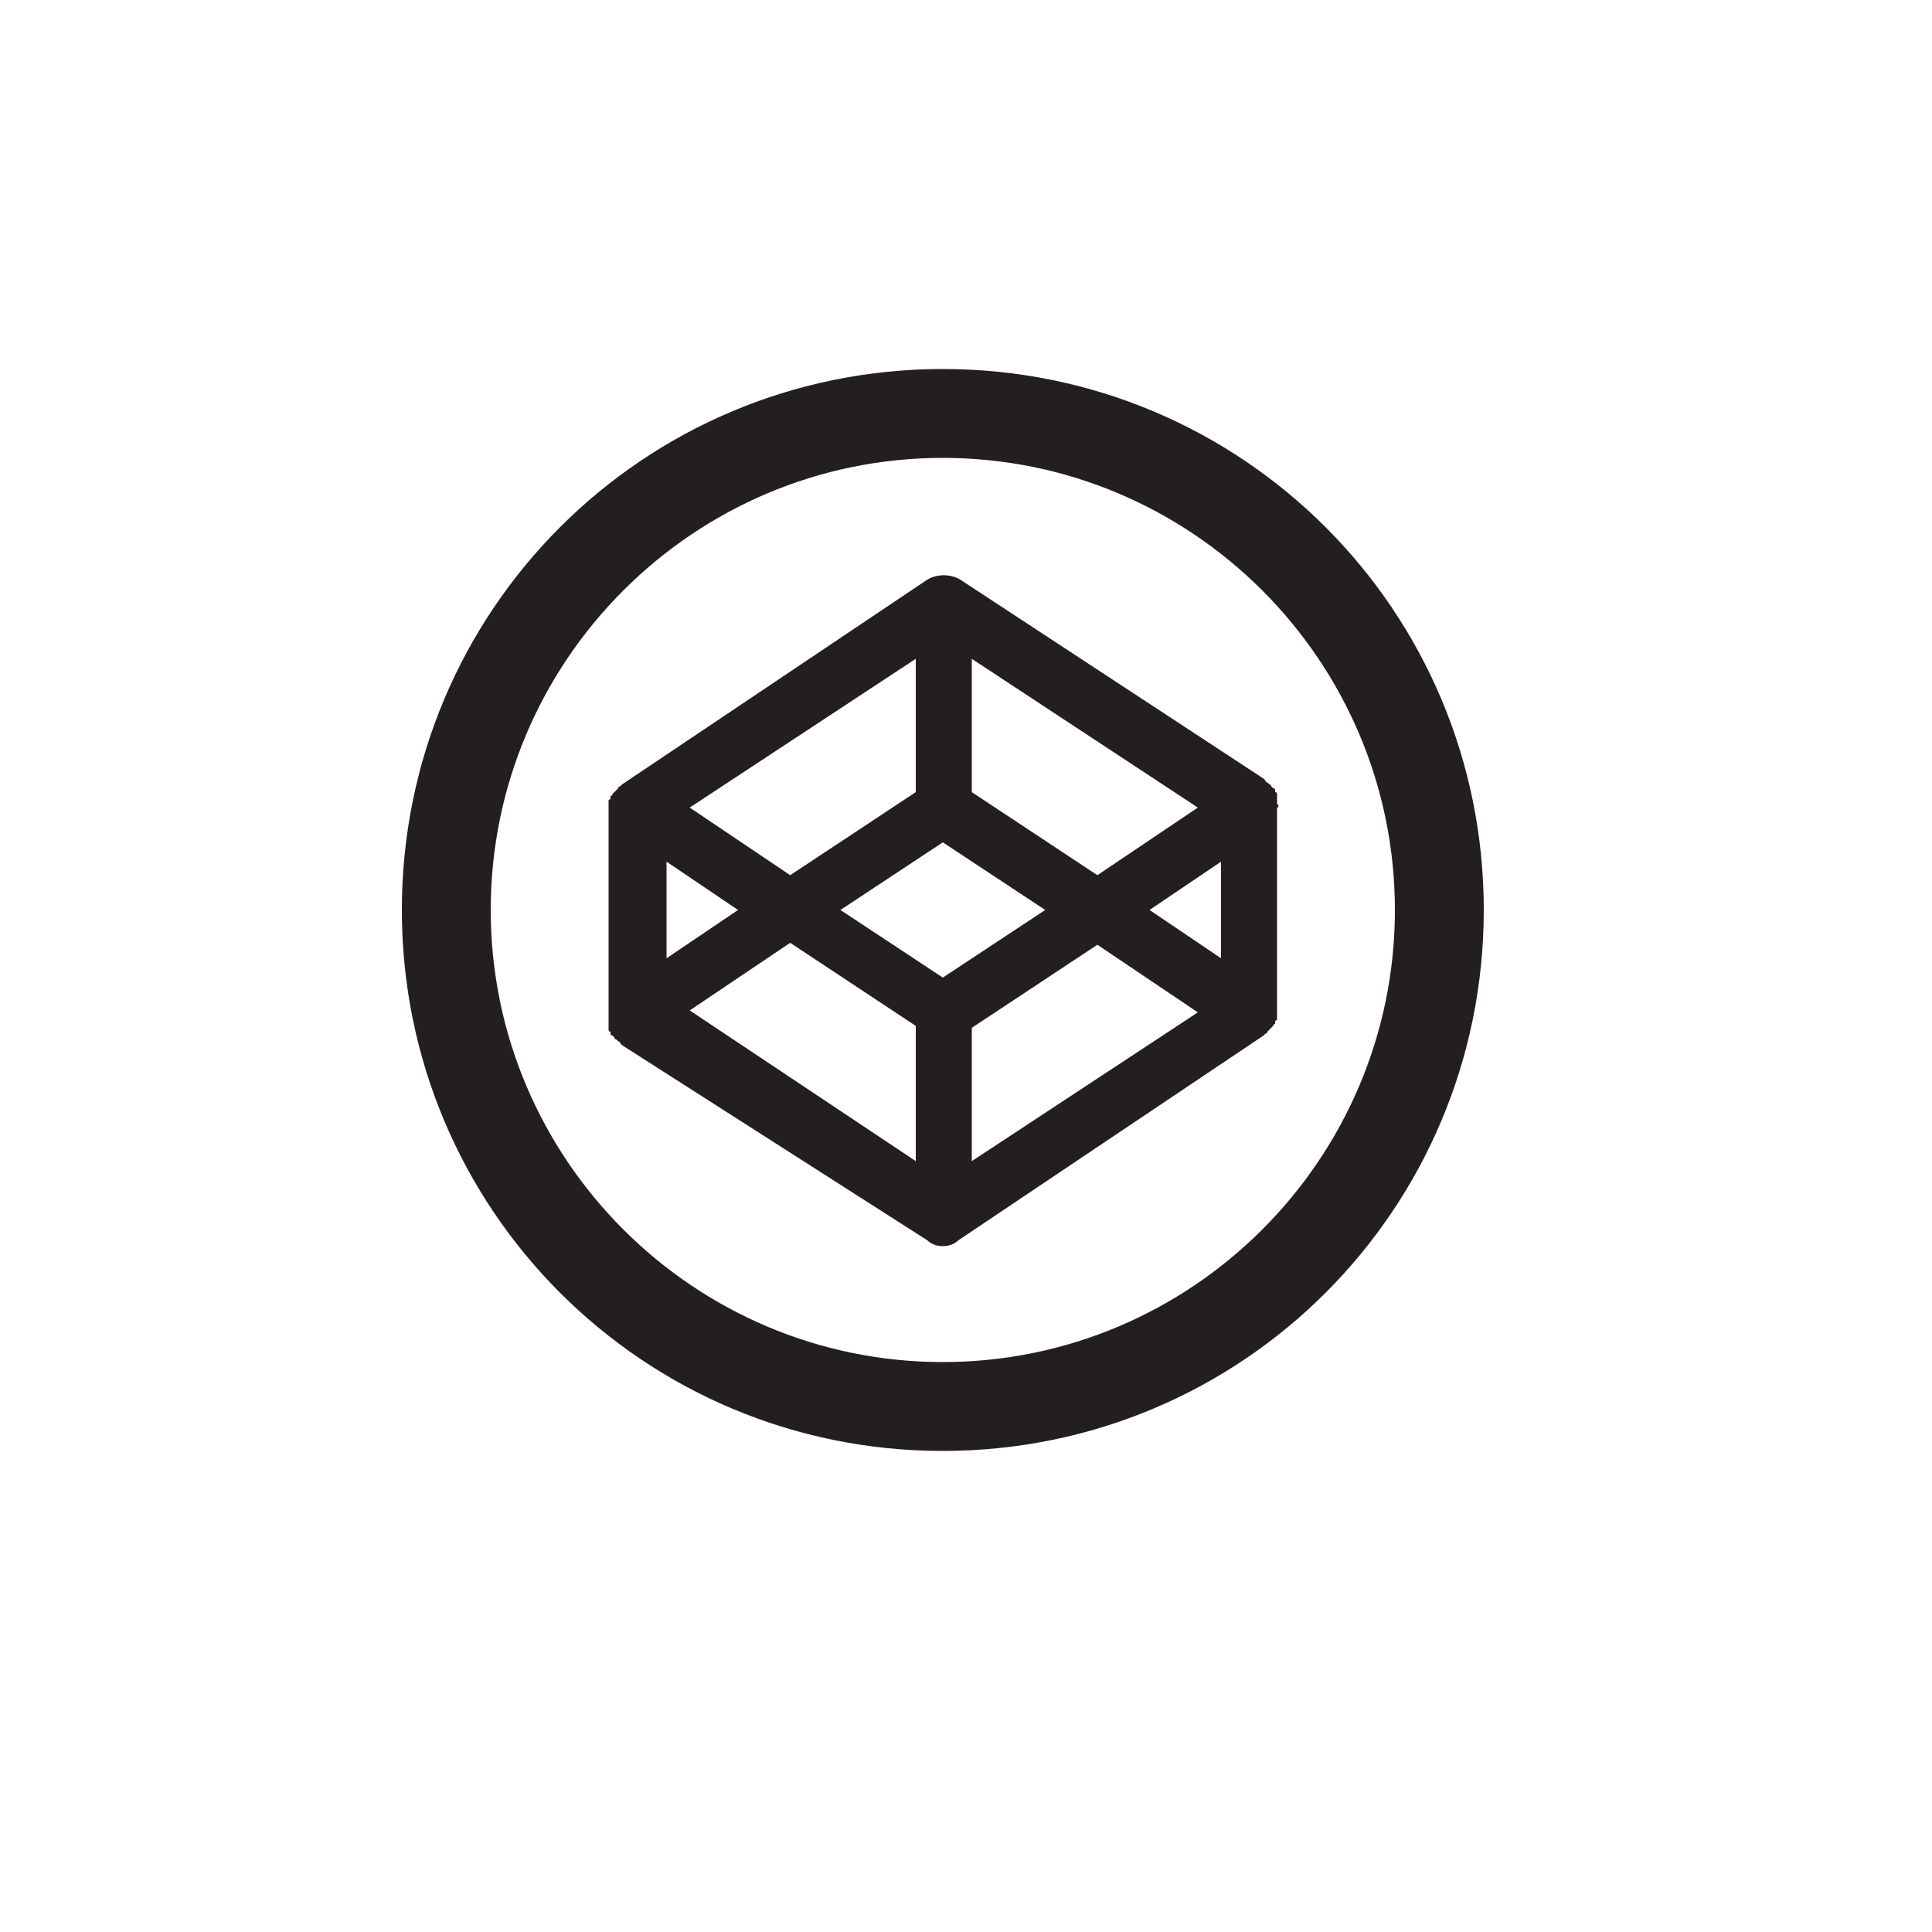
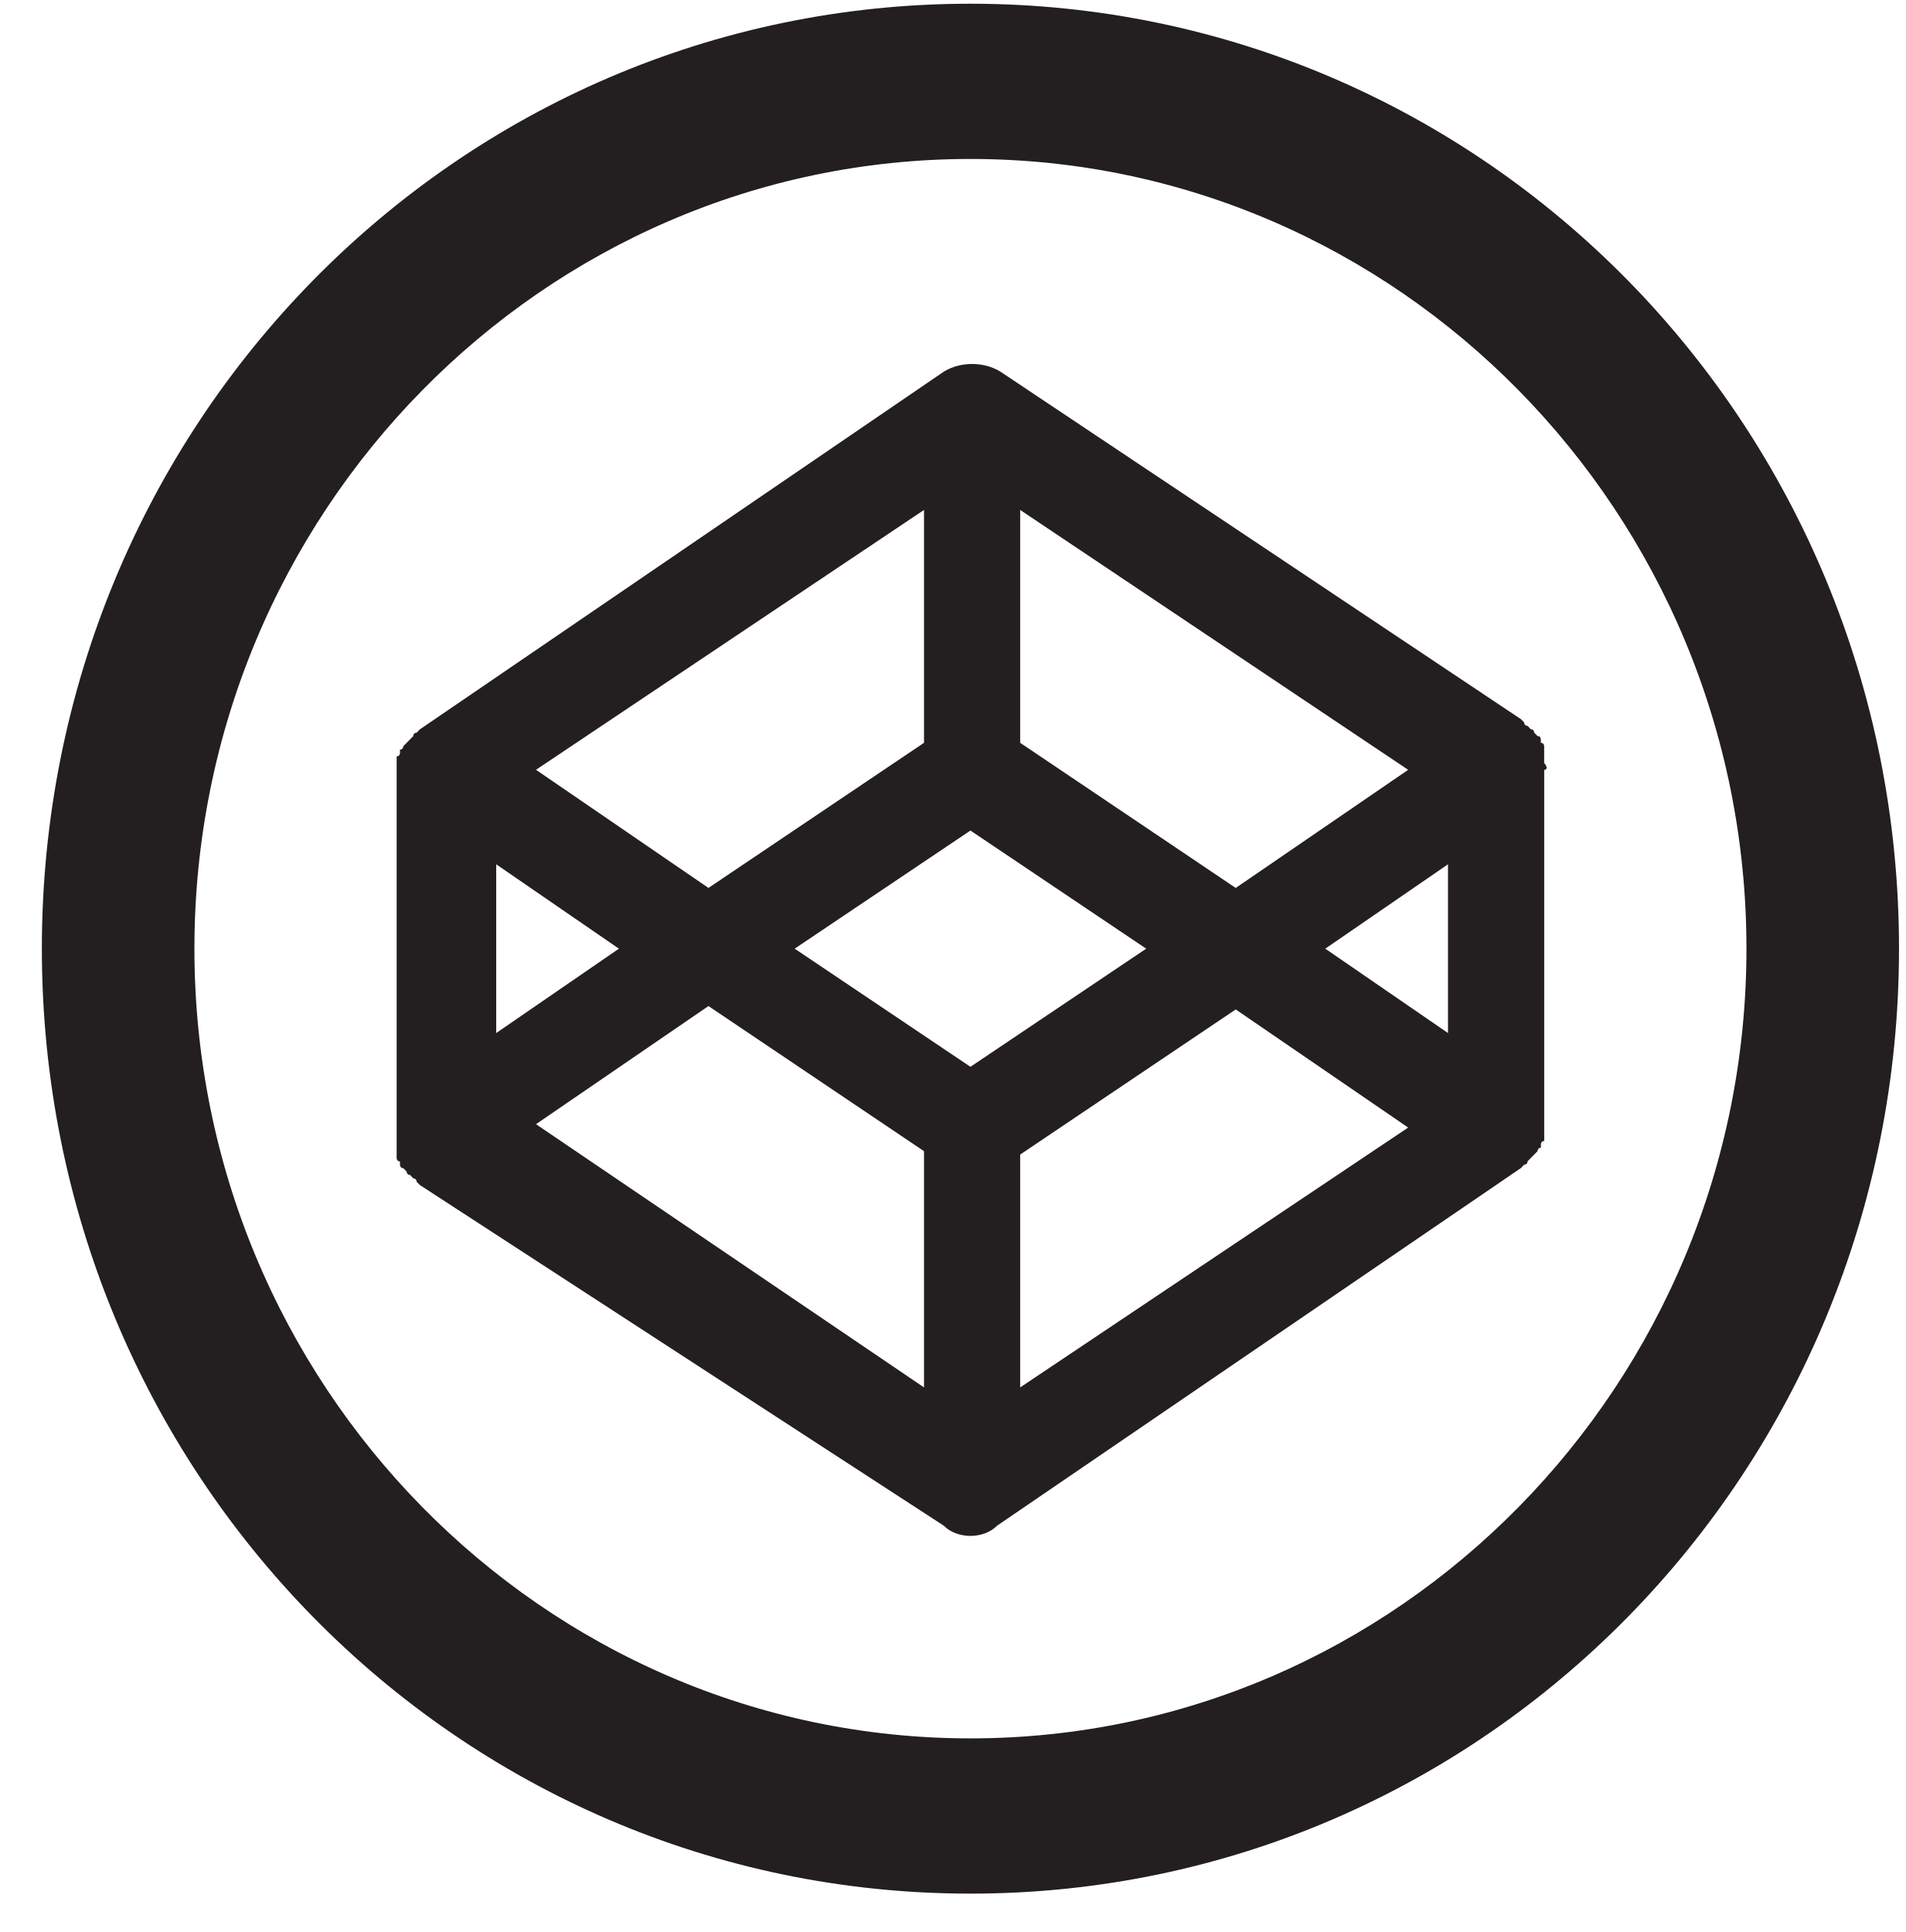
- <svg xmlns="http://www.w3.org/2000/svg" style="enable-background:new 0 0 100 100;" version="1.1" viewBox="0 0 100 100" xml:space="preserve">
+ <svg xmlns="http://www.w3.org/2000/svg" style="" version="1.1" xml:space="preserve" width="101.429" height="102.857">
+   <rect id="backgroundrect" width="100%" height="100%" x="0" y="0" fill="none" stroke="none" />
  <style type="text/css">
	.st0{fill:#231F20;}
	.st1{fill-rule:evenodd;clip-rule:evenodd;fill:#231F20;}
	.st2{fill-rule:evenodd;clip-rule:evenodd;}
</style>
-   <g id="Layer_3" />
-   <g id="Layer_1">
-     <g id="codepen">
-       <path class="st0" d="M48.8,19.1c-15.5,0-28,12.5-28,28s12.5,28,28,28c15.5,0,28-12.5,28-28S64.3,19.1,48.8,19.1z M48.8,70.5    c-12.9,0-23.4-10.5-23.4-23.4s10.5-23.4,23.4-23.4c12.9,0,23.4,10.5,23.4,23.4S61.7,70.5,48.8,70.5z" />
-       <path class="st0" d="M66.1,41.6C66.1,41.6,66.1,41.6,66.1,41.6c0-0.1,0-0.1,0-0.2c0,0,0,0,0-0.1c0,0,0-0.1,0-0.1c0,0,0,0,0-0.1    c0,0,0-0.1-0.1-0.1c0,0,0,0,0-0.1c0,0,0-0.1-0.1-0.1c0,0,0,0-0.1-0.1c0,0,0-0.1-0.1-0.1c0,0,0,0-0.1-0.1c0,0-0.1,0-0.1-0.1    c0,0,0,0-0.1-0.1c0,0,0,0,0,0L49.7,30c-0.5-0.3-1.2-0.3-1.7,0L32.2,40.6c0,0,0,0,0,0c0,0,0,0-0.1,0.1c0,0-0.1,0-0.1,0.1    c0,0,0,0-0.1,0.1c0,0-0.1,0.1-0.1,0.1c0,0,0,0-0.1,0.1c0,0,0,0.1-0.1,0.1c0,0,0,0,0,0.1c0,0,0,0.1-0.1,0.1c0,0,0,0,0,0.1    c0,0,0,0.1,0,0.1c0,0,0,0,0,0.1c0,0,0,0.1,0,0.1c0,0,0,0,0,0.1c0,0.1,0,0.1,0,0.2v10.5c0,0.1,0,0.1,0,0.2c0,0,0,0,0,0.1    c0,0,0,0.1,0,0.1c0,0,0,0,0,0.1c0,0,0,0.1,0,0.1c0,0,0,0,0,0.1c0,0,0,0.1,0.1,0.1c0,0,0,0,0,0.1c0,0,0,0.1,0.1,0.1    c0,0,0,0,0.1,0.1c0,0,0,0.1,0.1,0.1c0,0,0,0,0.1,0.1c0,0,0.1,0,0.1,0.1c0,0,0,0,0.1,0.1c0,0,0,0,0,0L48,64.2    c0.2,0.2,0.5,0.3,0.8,0.3c0.3,0,0.6-0.1,0.8-0.3l15.8-10.6c0,0,0,0,0,0c0,0,0,0,0.1-0.1c0,0,0.1,0,0.1-0.1c0,0,0,0,0.1-0.1    c0,0,0.1-0.1,0.1-0.1c0,0,0,0,0.1-0.1c0,0,0-0.1,0.1-0.1c0,0,0,0,0-0.1c0,0,0-0.1,0.1-0.1c0,0,0,0,0-0.1c0,0,0-0.1,0-0.1    c0,0,0,0,0-0.1c0,0,0-0.1,0-0.1c0,0,0,0,0-0.1c0-0.1,0-0.1,0-0.2V41.8C66.2,41.8,66.2,41.7,66.1,41.6z M50.3,34.1L62,41.8    l-5.2,3.5L50.3,41V34.1z M47.4,34.1V41l-6.5,4.3l-5.2-3.5L47.4,34.1z M34.5,44.6l3.7,2.5l-3.7,2.5V44.6z M47.4,60.1l-11.7-7.8    l5.2-3.5l6.5,4.3V60.1z M48.8,50.6l-5.3-3.5l5.3-3.5l5.3,3.5L48.8,50.6z M50.3,60.1v-6.9l6.5-4.3l5.2,3.5L50.3,60.1z M63.2,49.6    l-3.7-2.5l3.7-2.5V49.6z" />
+   <g class="currentLayer" style="">
+     <g id="Layer_3" />
+     <g id="Layer_1" class="">
+       <g id="codepen">
+         <path class="st0" d="M51.657,0.198 c-27.362,0 -49.429,22.459 -49.429,50.308 s22.066,50.308 49.429,50.308 c27.362,0 49.429,-22.459 49.429,-50.308 S79.019,0.198 51.657,0.198 zM51.657,92.549 c-22.772,0 -41.308,-18.866 -41.308,-42.043 s18.536,-42.043 41.308,-42.043 c22.772,0 41.308,18.866 41.308,42.043 S74.43,92.549 51.657,92.549 z" id="svg_1" />
+         <path class="st0" d="M82.197,40.624 C82.197,40.624 82.197,40.624 82.197,40.624 c0,-0.18 0,-0.18 0,-0.359 c0,0 0,0 0,-0.18 c0,0 0,-0.18 0,-0.18 c0,0 0,0 0,-0.18 c0,0 0,-0.18 -0.177,-0.18 c0,0 0,0 0,-0.18 c0,0 0,-0.18 -0.177,-0.18 c0,0 0,0 -0.177,-0.18 c0,0 0,-0.18 -0.177,-0.18 c0,0 0,0 -0.177,-0.18 c0,0 -0.177,0 -0.177,-0.18 c0,0 0,0 -0.177,-0.18 c0,0 0,0 0,0 L53.246,19.782 c-0.883,-0.539 -2.118,-0.539 -3.001,0 L22.353,38.828 c0,0 0,0 0,0 c0,0 0,0 -0.177,0.18 c0,0 -0.177,0 -0.177,0.18 c0,0 0,0 -0.177,0.18 c0,0 -0.177,0.18 -0.177,0.18 c0,0 0,0 -0.177,0.18 c0,0 0,0.18 -0.177,0.18 c0,0 0,0 0,0.18 c0,0 0,0.18 -0.177,0.18 c0,0 0,0 0,0.18 c0,0 0,0.18 0,0.18 c0,0 0,0 0,0.18 c0,0 0,0.18 0,0.18 c0,0 0,0 0,0.18 c0,0.18 0,0.18 0,0.359 v18.866 c0,0.18 0,0.18 0,0.359 c0,0 0,0 0,0.18 c0,0 0,0.18 0,0.18 c0,0 0,0 0,0.18 c0,0 0,0.18 0,0.18 c0,0 0,0 0,0.18 c0,0 0,0.18 0.177,0.18 c0,0 0,0 0,0.18 c0,0 0,0.18 0.177,0.18 c0,0 0,0 0.177,0.18 c0,0 0,0.18 0.177,0.18 c0,0 0,0 0.177,0.18 c0,0 0.177,0 0.177,0.18 c0,0 0,0 0.177,0.18 c0,0 0,0 0,0 L50.245,81.23 c0.353,0.359 0.883,0.539 1.412,0.539 c0.53,0 1.059,-0.18 1.412,-0.539 l27.892,-19.045 c0,0 0,0 0,0 c0,0 0,0 0.177,-0.18 c0,0 0.177,0 0.177,-0.18 c0,0 0,0 0.177,-0.18 c0,0 0.177,-0.18 0.177,-0.18 c0,0 0,0 0.177,-0.18 c0,0 0,-0.18 0.177,-0.18 c0,0 0,0 0,-0.18 c0,0 0,-0.18 0.177,-0.18 c0,0 0,0 0,-0.18 c0,0 0,-0.18 0,-0.18 c0,0 0,0 0,-0.18 c0,0 0,-0.18 0,-0.18 c0,0 0,0 0,-0.18 c0,-0.18 0,-0.18 0,-0.359 V40.984 C82.373,40.984 82.373,40.804 82.197,40.624 zM54.305,27.149 L74.959,40.984 l-9.18,6.289 L54.305,39.546 V27.149 zM49.186,27.149 V39.546 l-11.474,7.726 l-9.18,-6.289 L49.186,27.149 zM26.413,46.014 l6.532,4.492 l-6.532,4.492 V46.014 zM49.186,73.864 l-20.654,-14.014 l9.18,-6.289 l11.474,7.726 V73.864 zM51.657,56.795 l-9.356,-6.289 l9.356,-6.289 l9.356,6.289 L51.657,56.795 zM54.305,73.864 v-12.397 l11.474,-7.726 l9.18,6.289 L54.305,73.864 zM77.078,54.998 l-6.532,-4.492 l6.532,-4.492 V54.998 z" id="svg_2" />
+       </g>
    </g>
  </g>
</svg>
